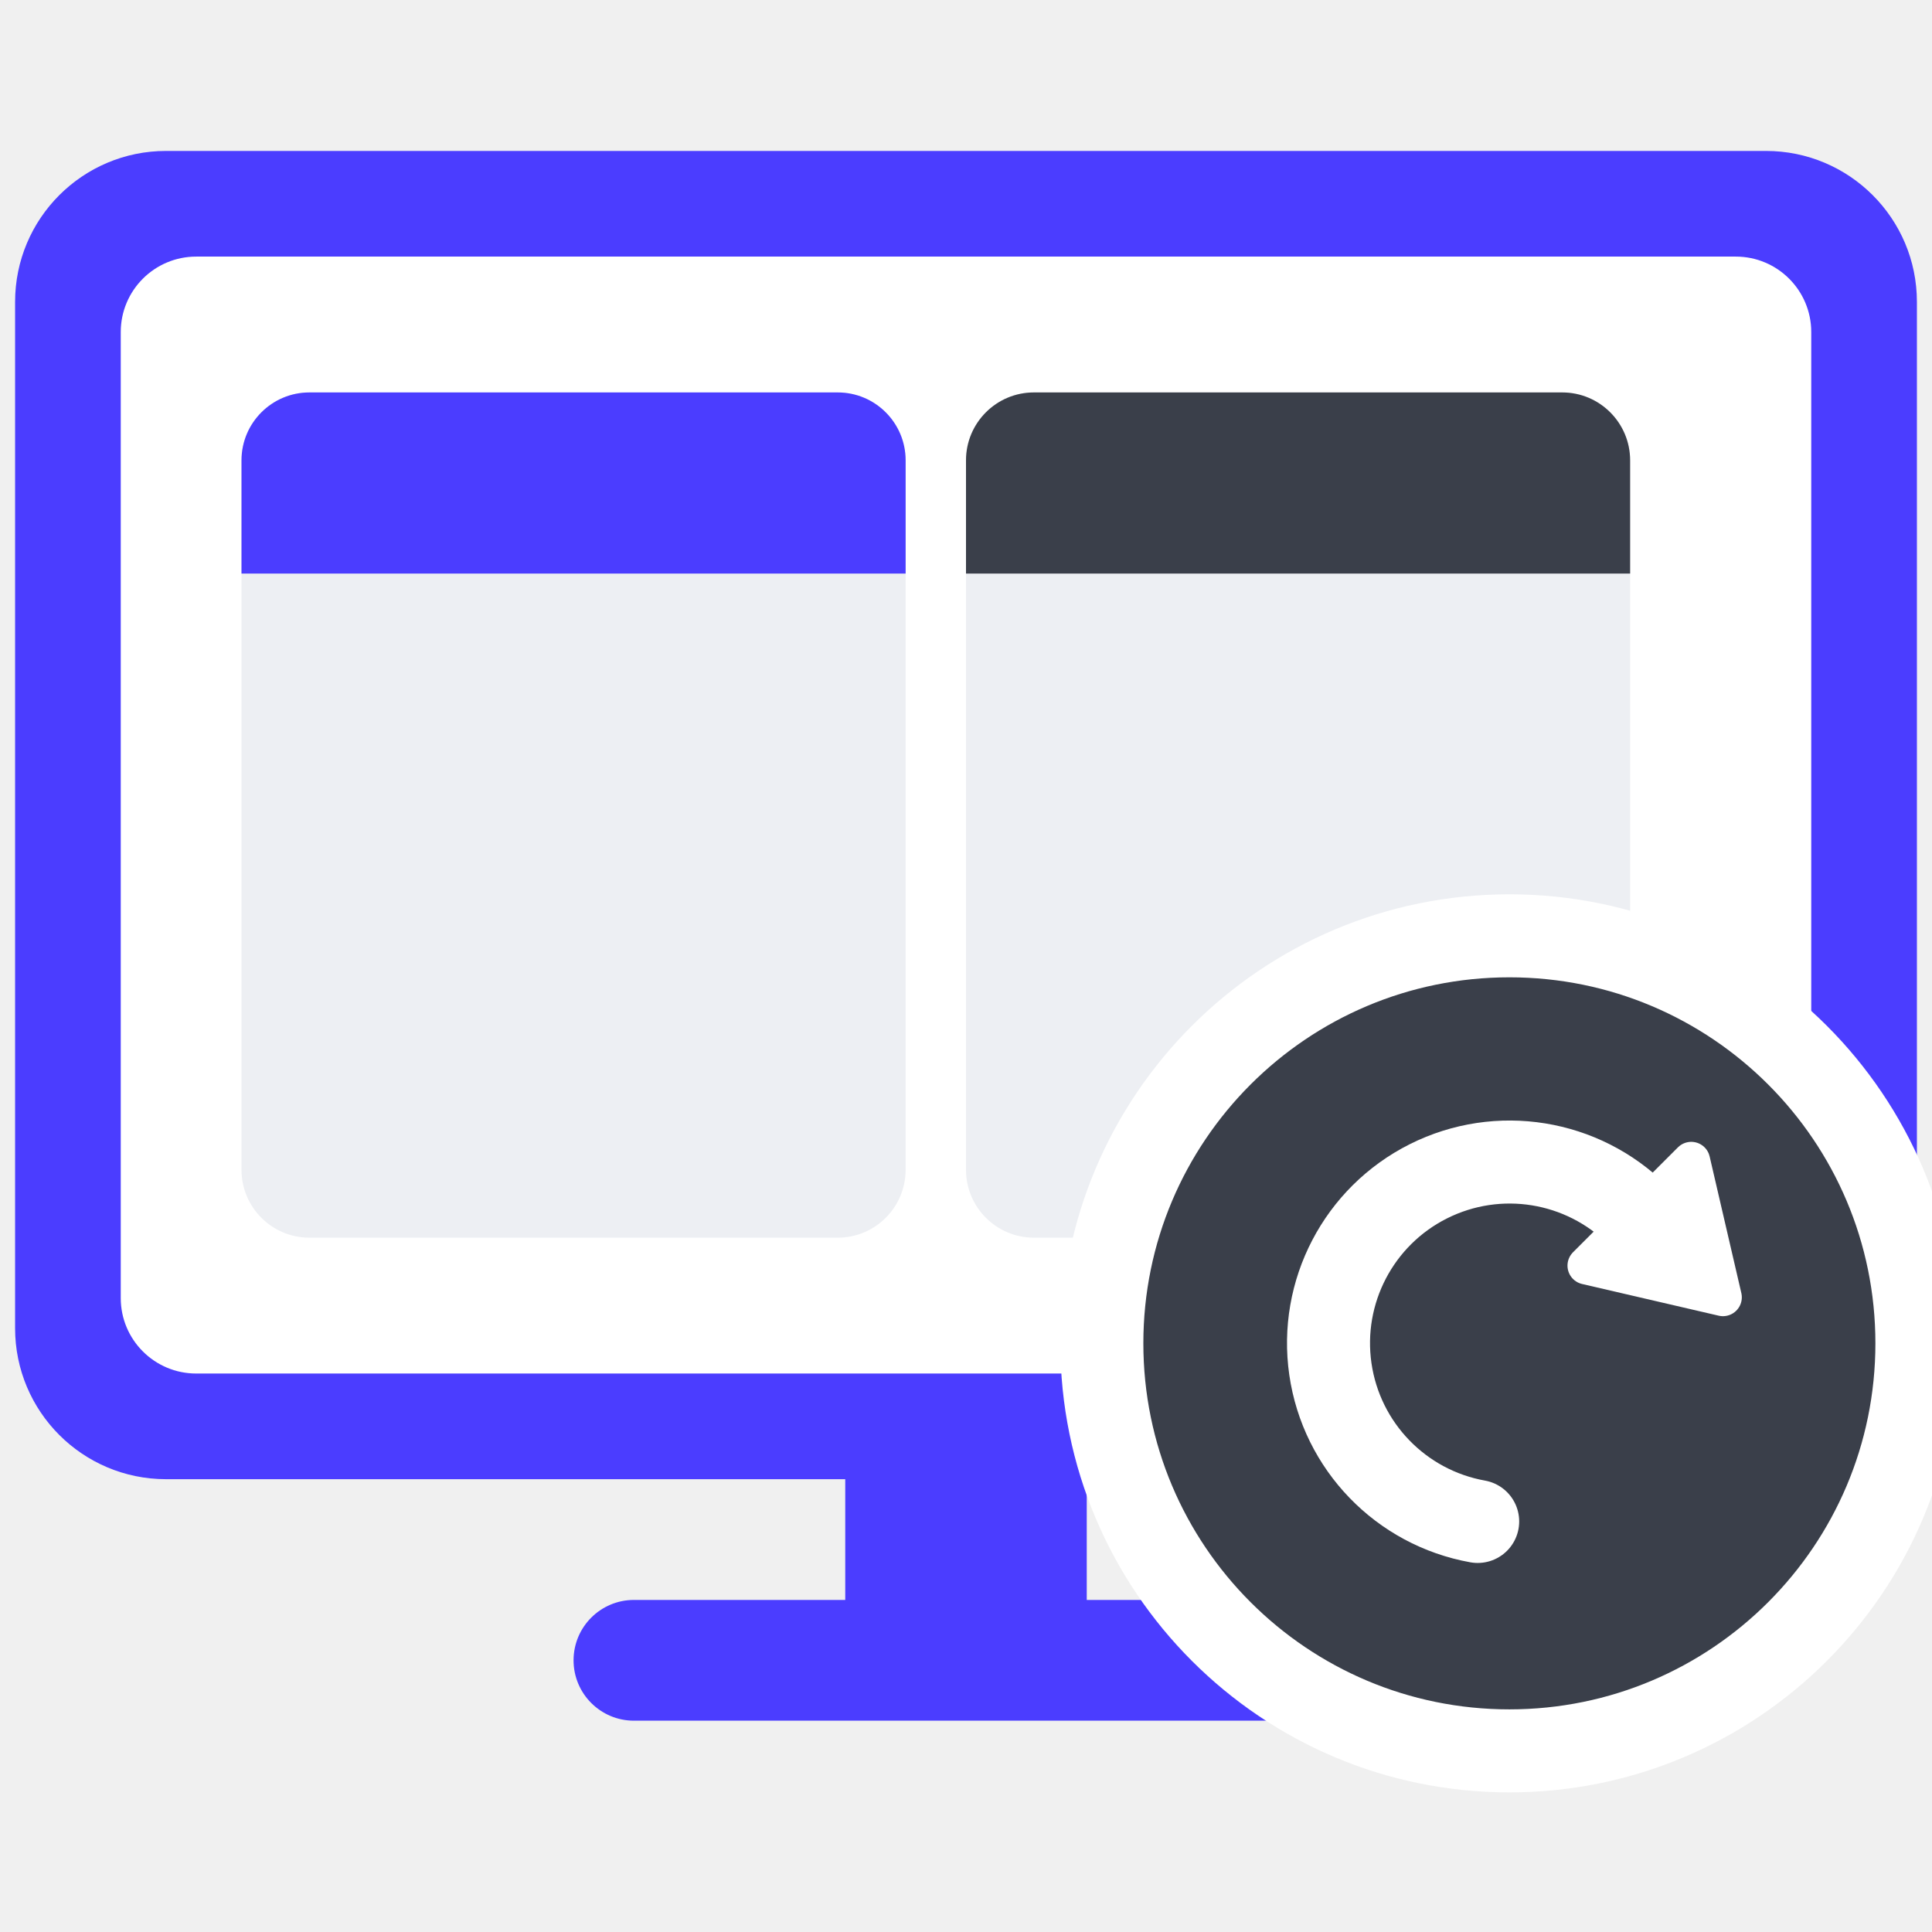
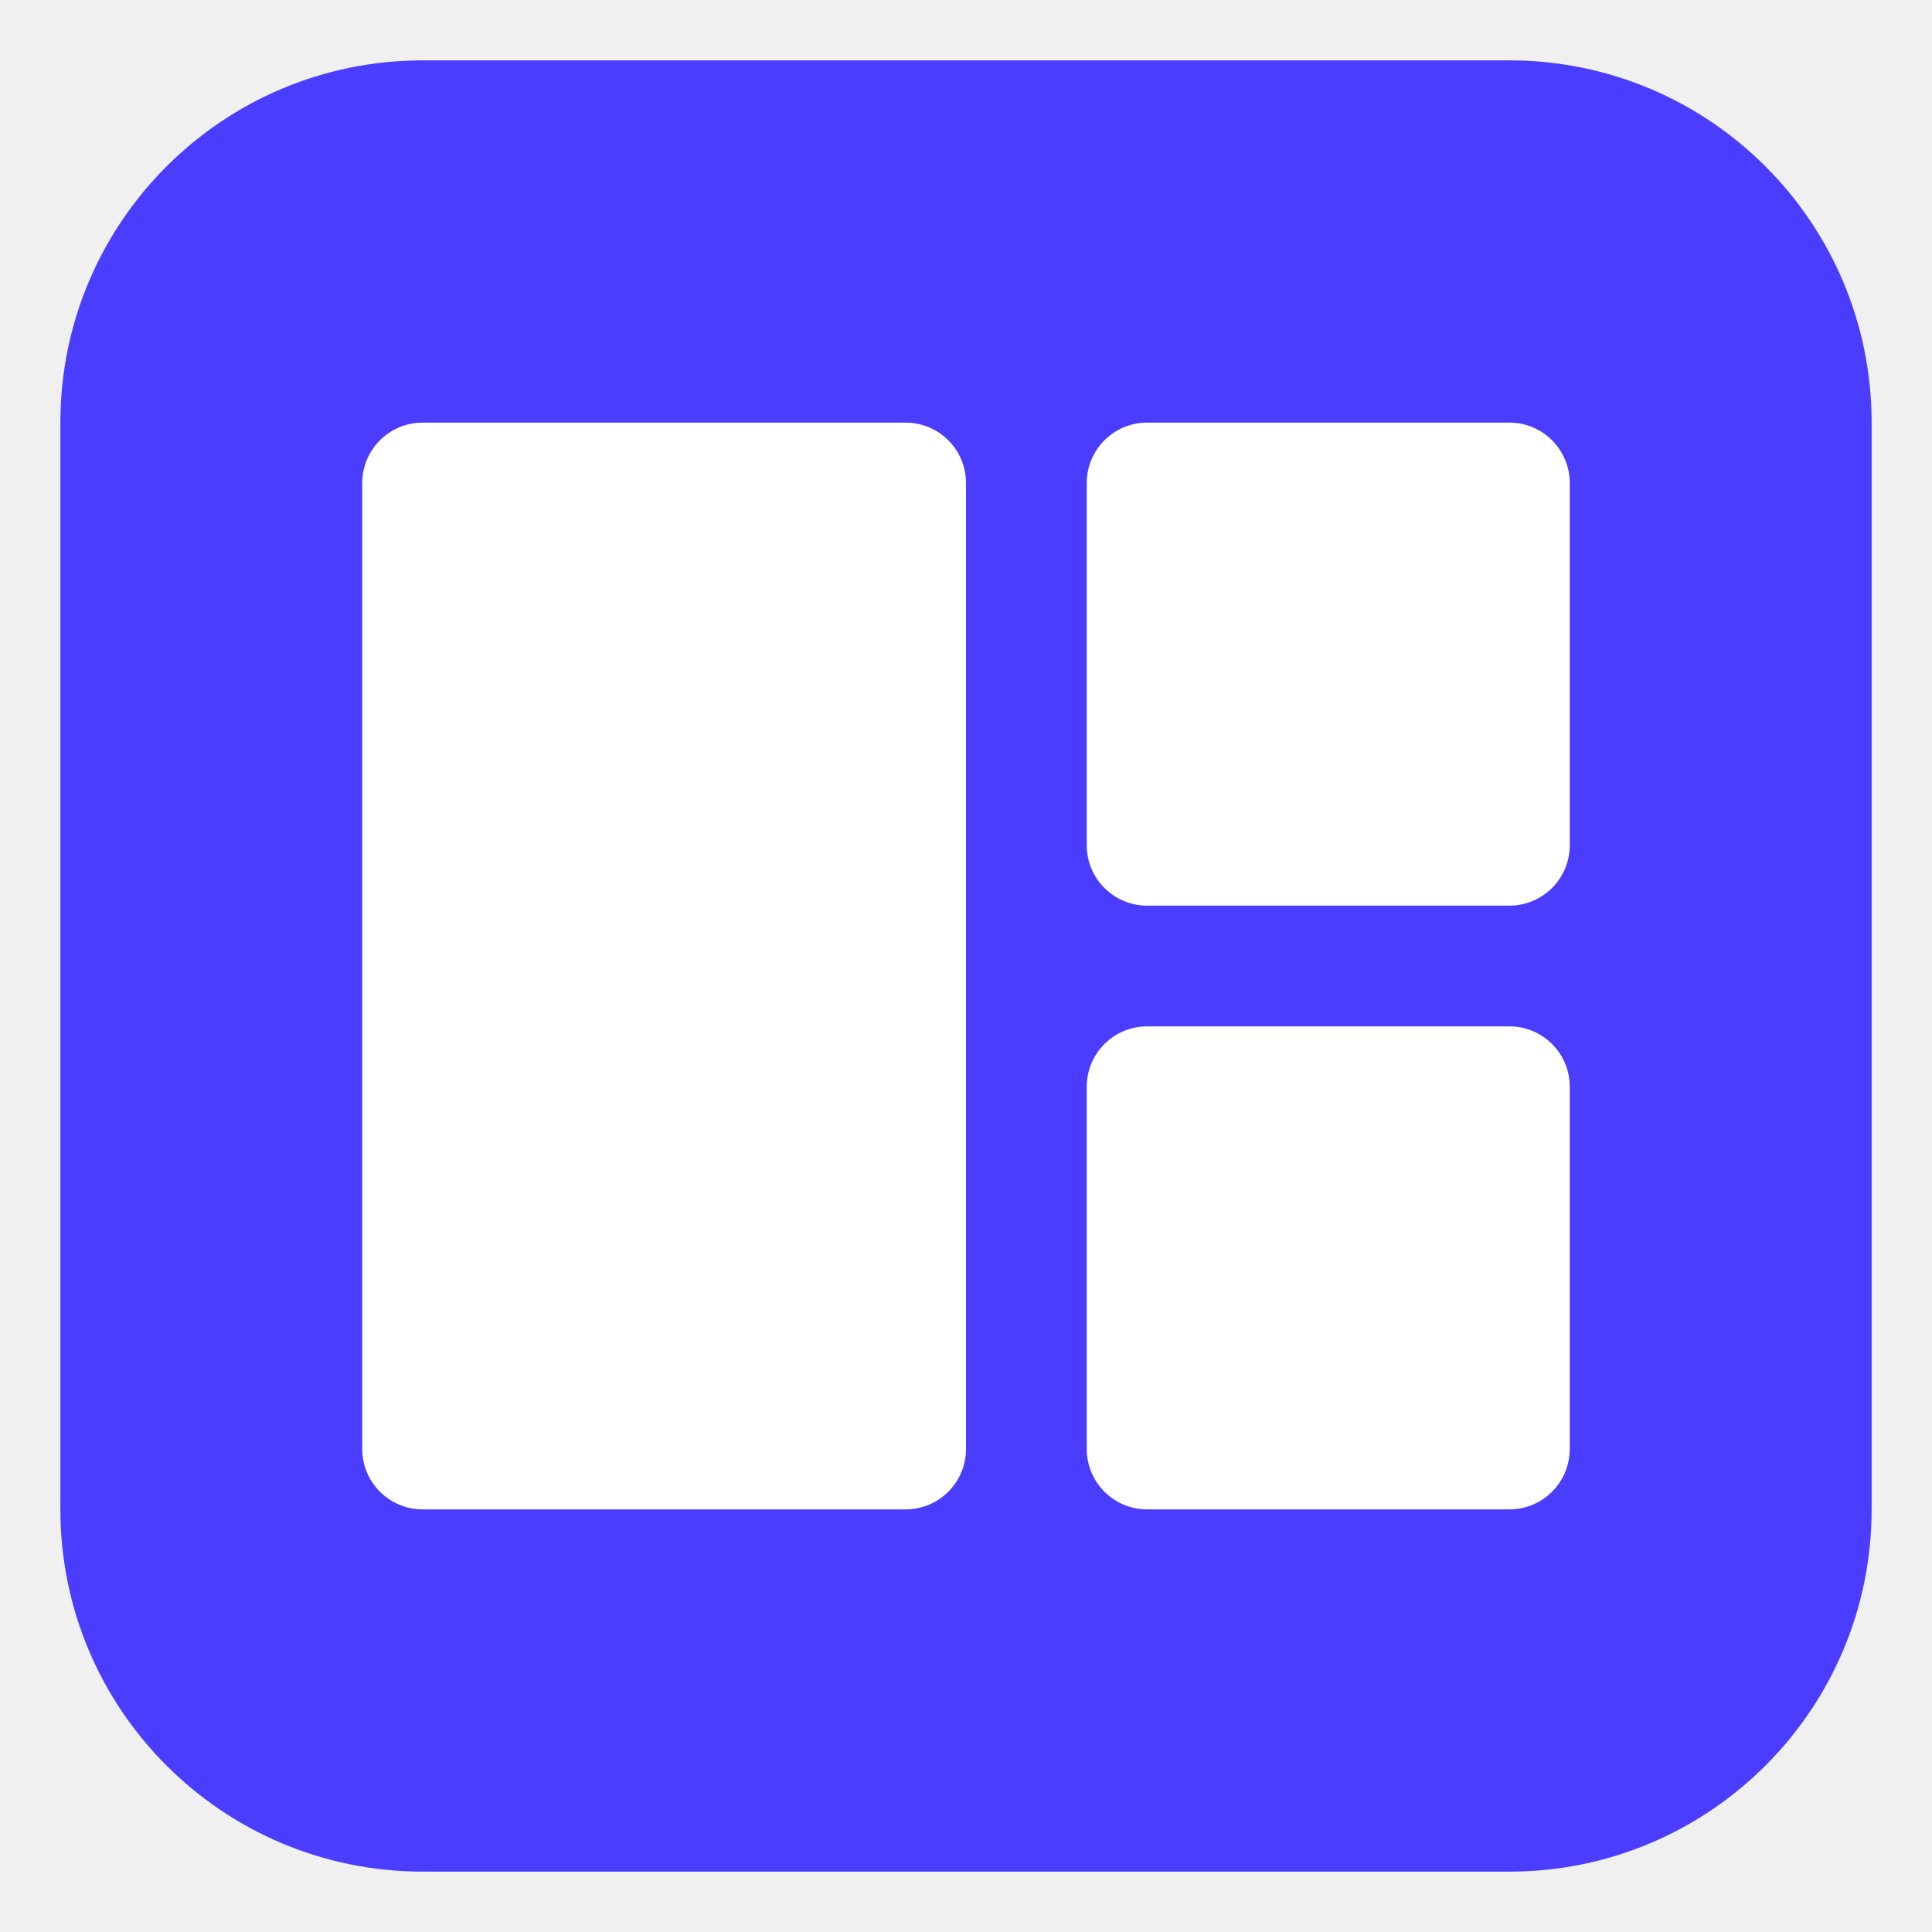
<svg xmlns="http://www.w3.org/2000/svg" viewBox="0 0 256 256">
-   <rect x="112" y="192" width="32" height="22" fill="#4B3DFF" />
-   <rect x="76" y="212" width="104" height="16" rx="8" fill="#4B3DFF" />
-   <rect x="2" y="20" width="252" height="176" rx="20" fill="#4B3DFF" />
-   <rect x="16" y="34" width="224" height="148" rx="10" fill="#FFFFFF" />
-   <rect x="32" y="52" width="88" height="112" rx="9" fill="#EDEFF3" />
-   <path d="M32 61 a9 9 0 0 1 9 -9 h70 a9 9 0 0 1 9 9 v15 h-88 z" fill="#4B3DFF" />
-   <rect x="128" y="52" width="88" height="112" rx="9" fill="#EDEFF3" />
-   <path d="M128 61 a9 9 0 0 1 9 -9 h70 a9 9 0 0 1 9 9 v15 h-88 z" fill="#3A3F4A" />
-   <circle cx="200" cy="178" r="54" fill="#3A3F4A" stroke="#FFFFFF" stroke-width="11" />
-   <path d="M 195.8 201.6 A 24 24 0 1 1 217 161" fill="none" stroke="#FFFFFF" stroke-width="11" stroke-linecap="round" />
-   <polygon points="228.3,171.9 210.2,167.7 224.1,153.8" fill="#FFFFFF" stroke="#FFFFFF" stroke-width="5" stroke-linejoin="round" />
+   <rect x="8" y="8" width="240" height="240" rx="48" fill="#4B3DFF" />
+   <rect x="48" y="56" width="80" height="144" rx="8" fill="#FFFFFF" />
+   <rect x="144" y="56" width="64" height="64" rx="8" fill="#FFFFFF" />
+   <rect x="144" y="136" width="64" height="64" rx="8" fill="#FFFFFF" />
</svg>
